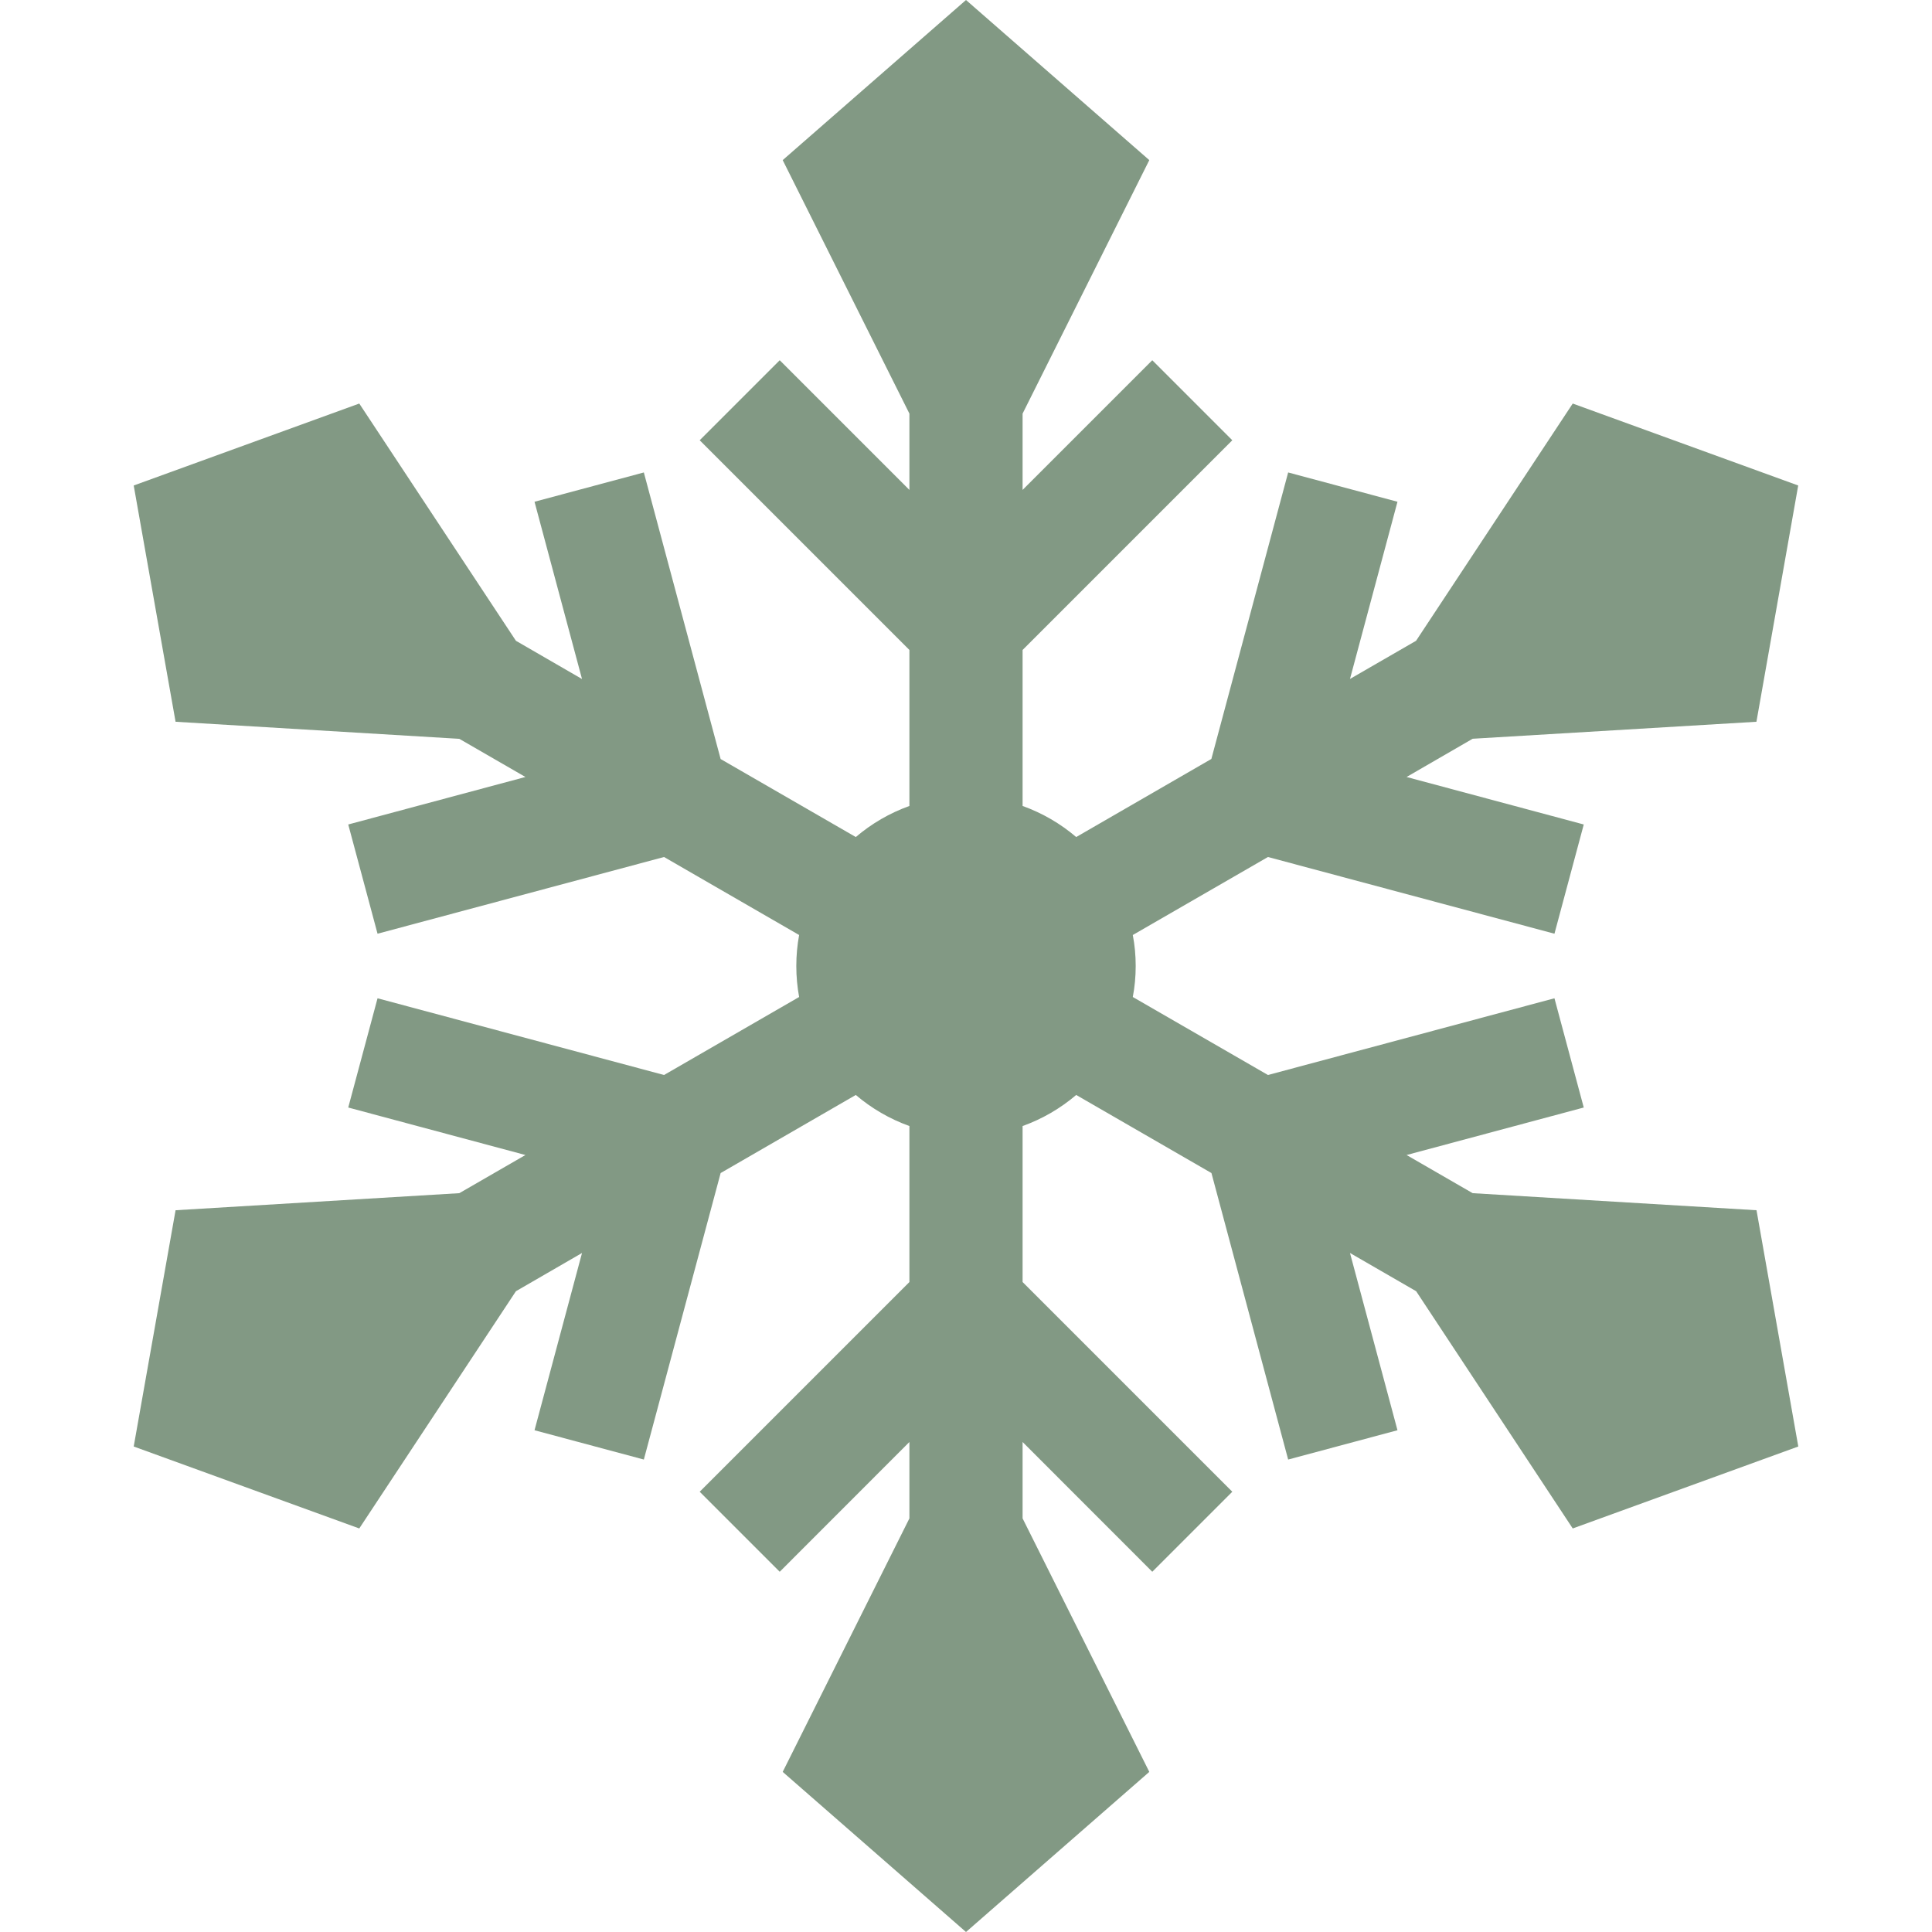
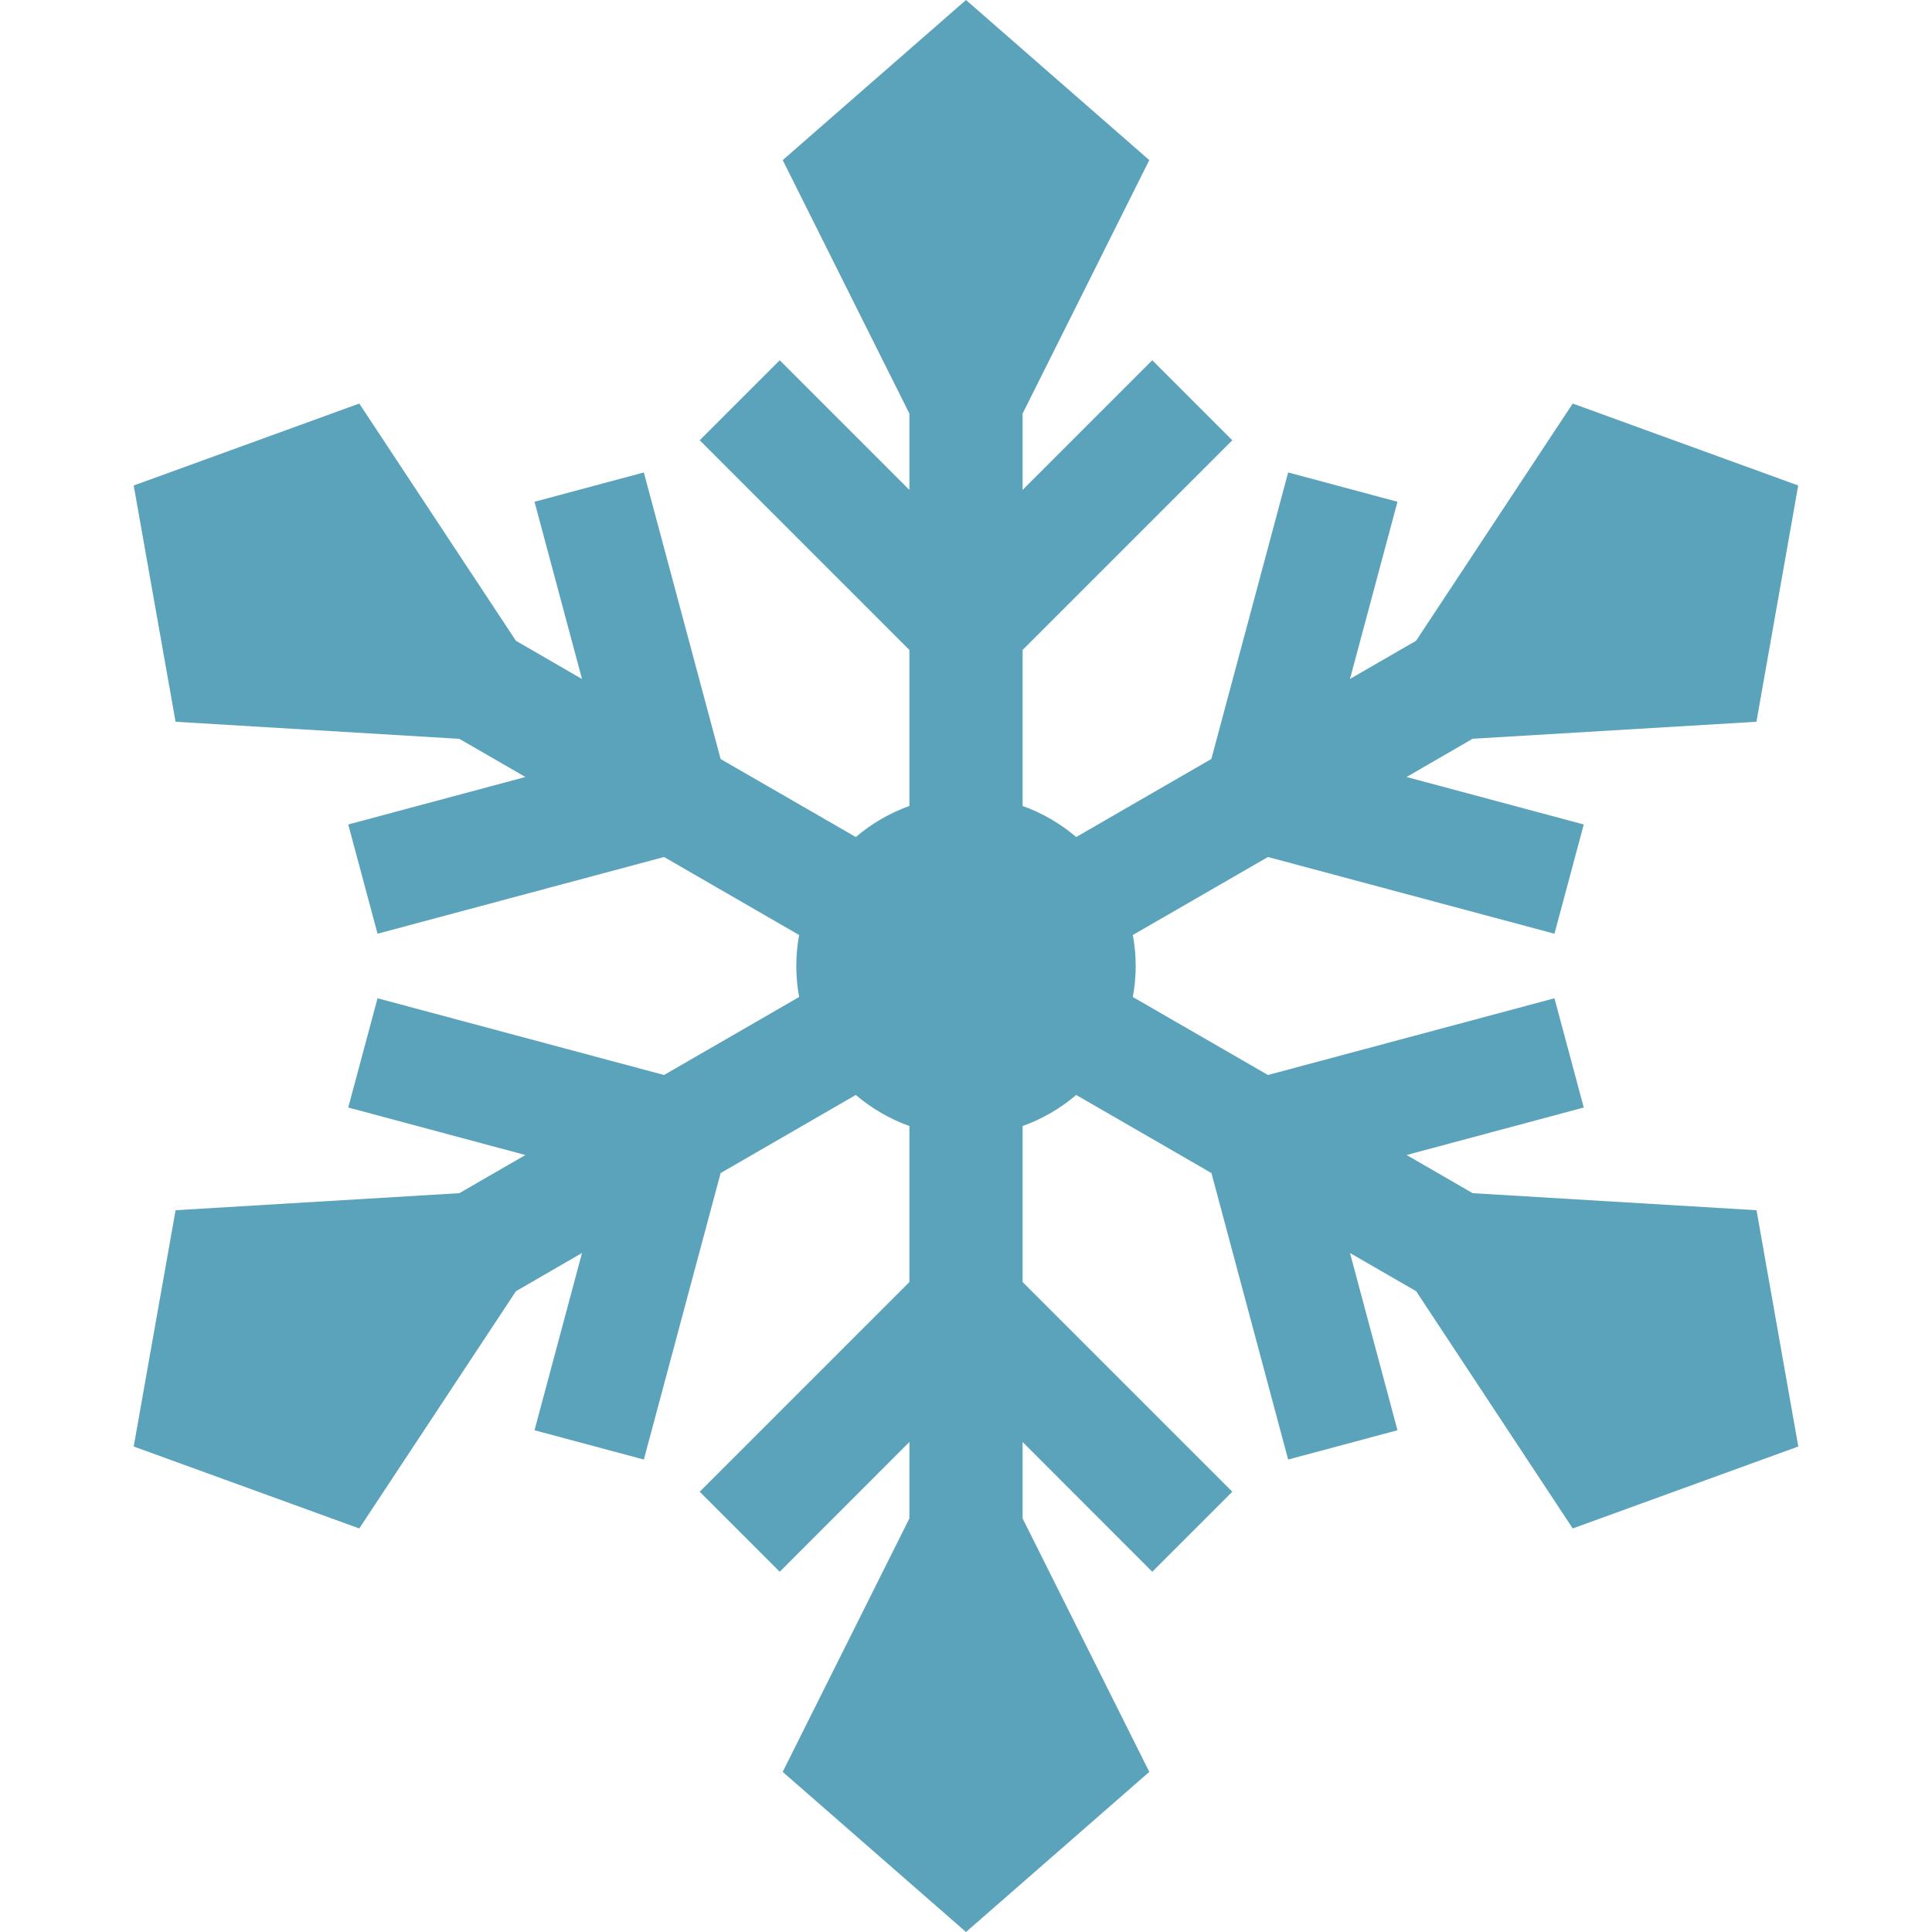
<svg xmlns="http://www.w3.org/2000/svg" width="24" height="24" viewBox="0 0 24 24" fill="none">
  <g clip-path="url(#clip0_14003_840)">
-     <path d="M18.294 14.822L17.473 14.348L19.674 13.758L19.31 12.401L15.751 13.354L14.072 12.385C14.096 12.26 14.108 12.132 14.108 12C14.108 11.868 14.096 11.74 14.072 11.615L15.751 10.646L19.31 11.599L19.674 10.242L17.473 9.652L18.294 9.177L21.819 8.966L22.338 6.031L19.537 5.013L17.591 7.96L16.77 8.434L17.36 6.233L16.002 5.869L15.048 9.428L13.369 10.398C13.174 10.232 12.949 10.1 12.703 10.012V8.074L15.308 5.469L14.314 4.475L12.703 6.086V5.138L14.277 1.989L12 0L9.723 1.989L11.297 5.138V6.086L9.686 4.475L8.692 5.469L11.297 8.074V10.012C11.051 10.1 10.826 10.232 10.631 10.398L8.952 9.429L7.998 5.869L6.64 6.233L7.23 8.435L6.409 7.96L4.463 5.013L1.661 6.031L2.181 8.966L5.706 9.178L6.527 9.652L4.326 10.242L4.69 11.599L8.249 10.646L9.927 11.615C9.904 11.74 9.892 11.868 9.892 12C9.892 12.132 9.904 12.26 9.927 12.385L8.249 13.354L4.69 12.401L4.326 13.758L6.527 14.348L5.706 14.822L2.181 15.034L1.661 17.969L4.463 18.987L6.409 16.04L7.23 15.565L6.64 17.767L7.998 18.131L8.952 14.572L10.631 13.602C10.826 13.768 11.051 13.9 11.297 13.988V15.926L8.692 18.531L9.686 19.525L11.297 17.913V18.862L9.723 22.011L12 24L14.277 22.011L12.703 18.862V17.913L14.314 19.525L15.308 18.531L12.703 15.926V13.988C12.949 13.9 13.174 13.768 13.369 13.602L15.049 14.572L16.002 18.131L17.36 17.767L16.77 15.565L17.592 16.04L19.537 18.987L22.339 17.969L21.82 15.034L18.294 14.822Z" fill="#829984" />
+     <path d="M18.294 14.822L17.473 14.348L19.674 13.758L19.31 12.401L15.751 13.354L14.072 12.385C14.096 12.26 14.108 12.132 14.108 12C14.108 11.868 14.096 11.74 14.072 11.615L15.751 10.646L19.31 11.599L19.674 10.242L17.473 9.652L18.294 9.177L21.819 8.966L22.338 6.031L19.537 5.013L17.591 7.96L16.77 8.434L17.36 6.233L16.002 5.869L15.048 9.428L13.369 10.398C13.174 10.232 12.949 10.1 12.703 10.012V8.074L15.308 5.469L14.314 4.475L12.703 6.086V5.138L14.277 1.989L12 0L9.723 1.989L11.297 5.138V6.086L9.686 4.475L8.692 5.469L11.297 8.074V10.012C11.051 10.1 10.826 10.232 10.631 10.398L8.952 9.429L7.998 5.869L6.64 6.233L7.23 8.435L6.409 7.96L4.463 5.013L1.661 6.031L2.181 8.966L5.706 9.178L6.527 9.652L4.326 10.242L4.69 11.599L8.249 10.646L9.927 11.615C9.904 11.74 9.892 11.868 9.892 12C9.892 12.132 9.904 12.26 9.927 12.385L8.249 13.354L4.69 12.401L4.326 13.758L6.527 14.348L5.706 14.822L2.181 15.034L1.661 17.969L4.463 18.987L6.409 16.04L7.23 15.565L6.64 17.767L7.998 18.131L8.952 14.572L10.631 13.602C10.826 13.768 11.051 13.9 11.297 13.988V15.926L8.692 18.531L9.686 19.525L11.297 17.913V18.862L9.723 22.011L12 24L14.277 22.011L12.703 18.862V17.913L14.314 19.525L15.308 18.531L12.703 15.926V13.988C12.949 13.9 13.174 13.768 13.369 13.602L15.049 14.572L16.002 18.131L17.36 17.767L16.77 15.565L17.592 16.04L19.537 18.987L22.339 17.969L21.82 15.034L18.294 14.822Z" fill="#5BA3BB" />
  </g>
  <defs>
    <clipPath id="clip0_14003_840">
-       <rect width="24" height="24" fill="#829984" />
+       <rect width="24" height="24" fill="#5BA3BB" />
    </clipPath>
  </defs>
</svg>
